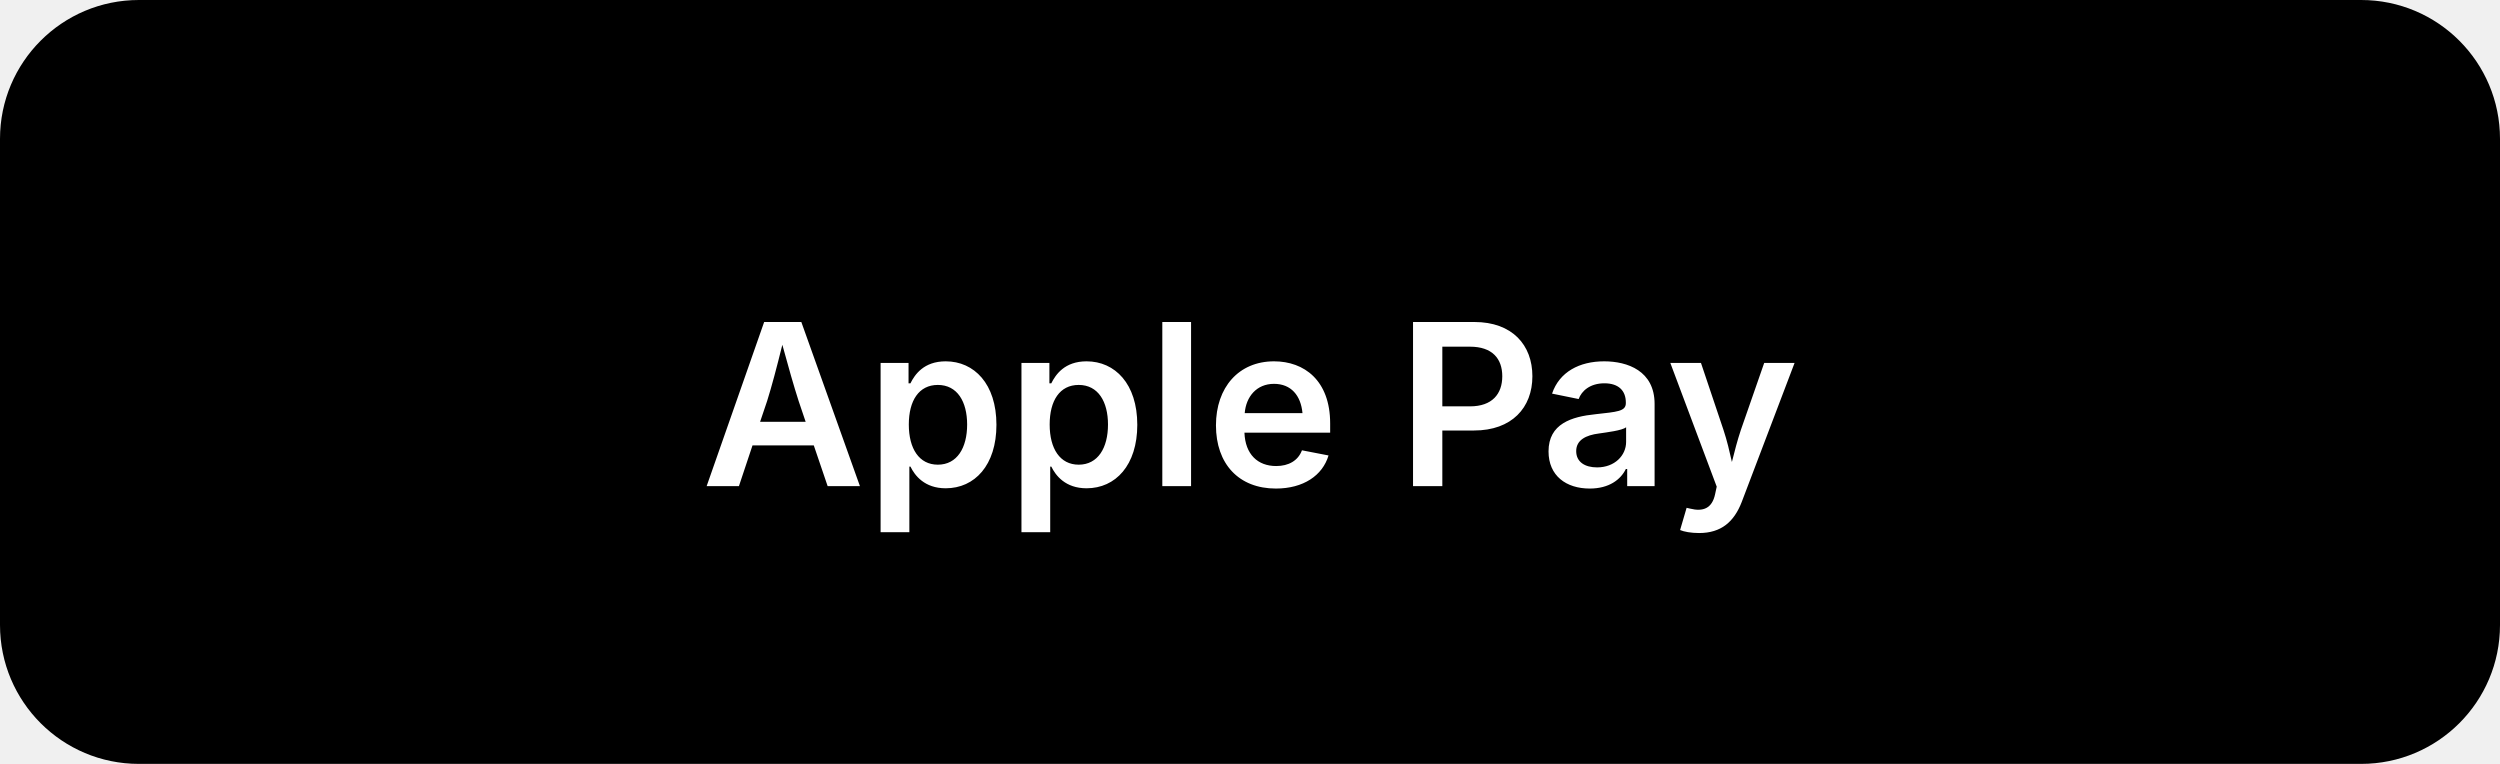
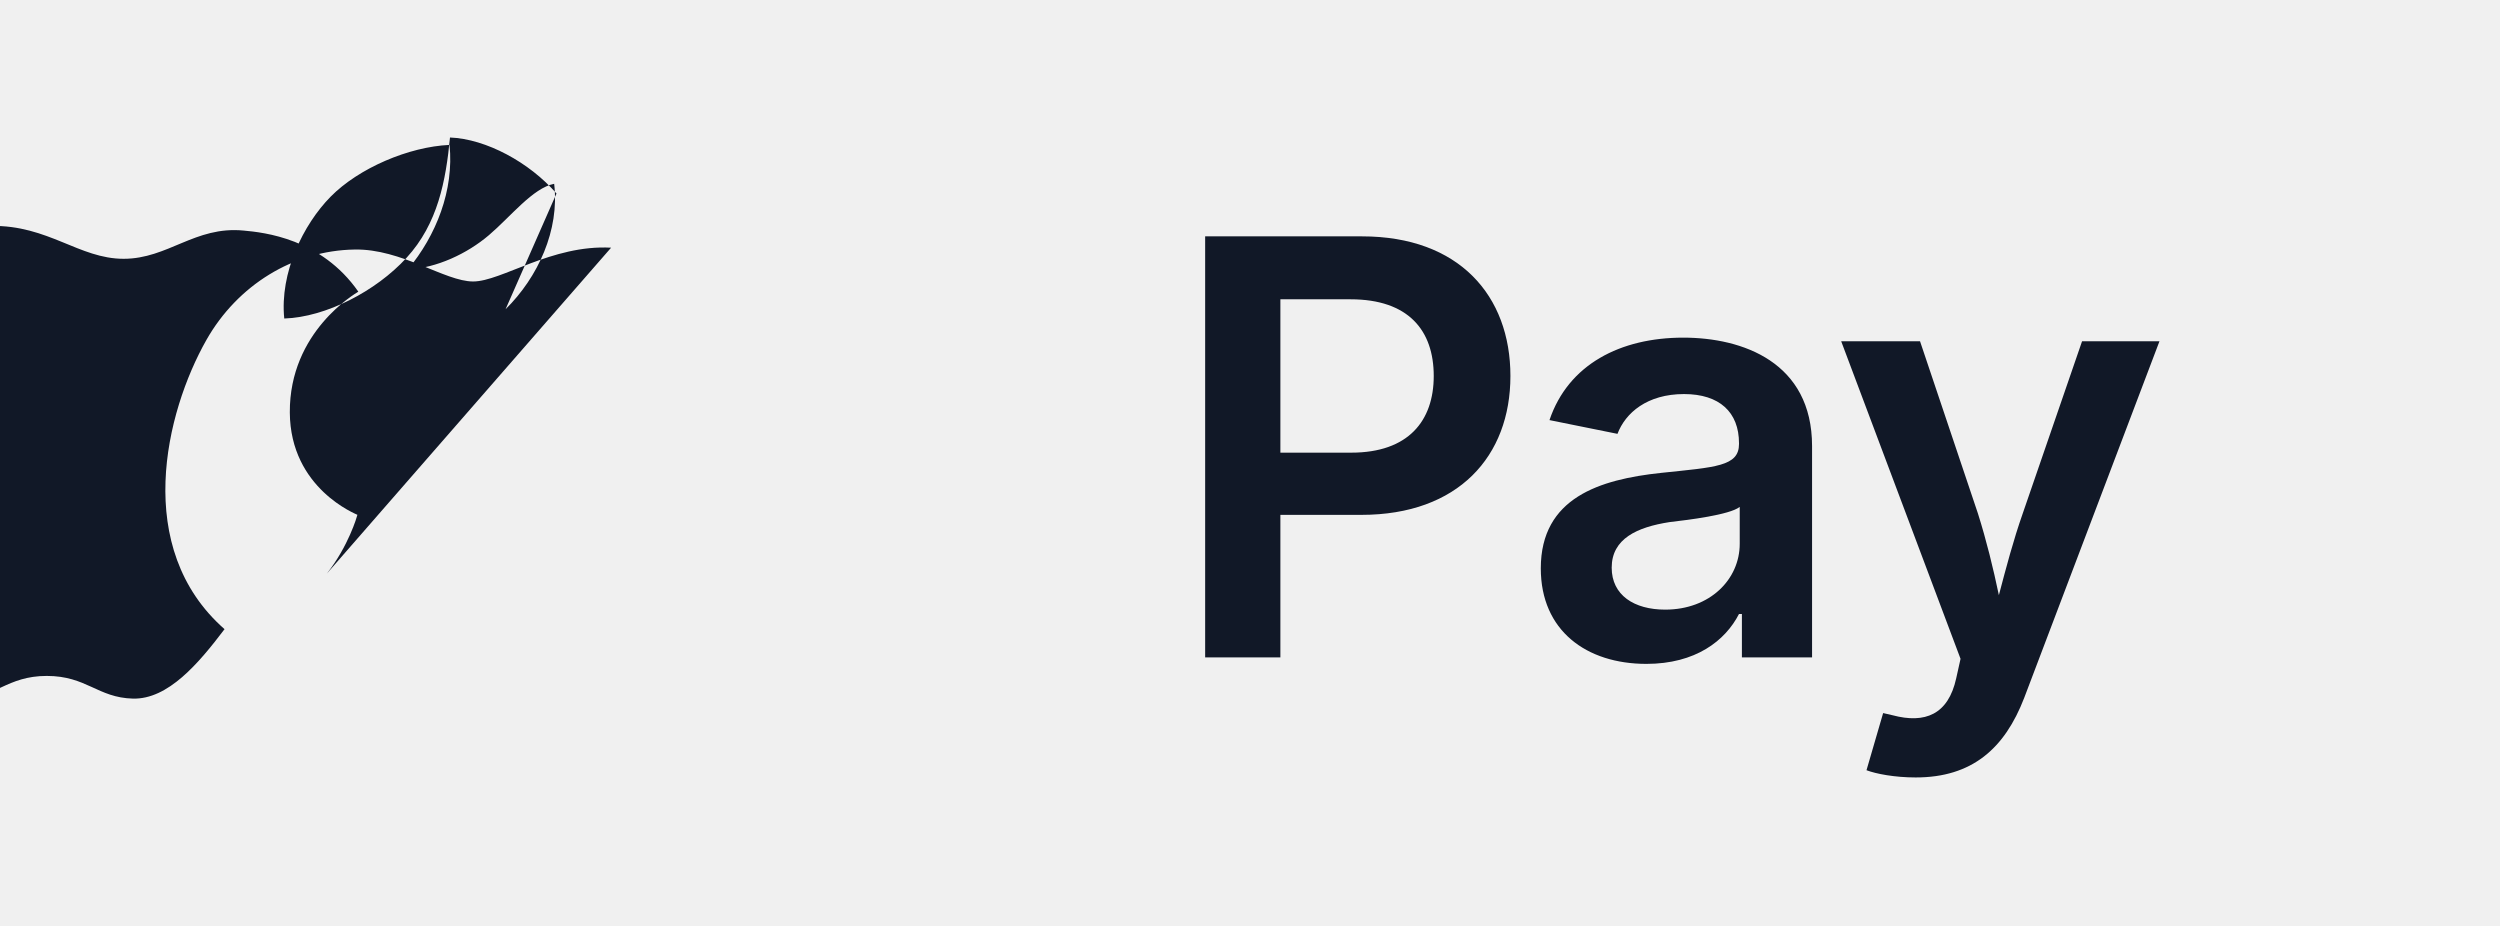
- <svg xmlns="http://www.w3.org/2000/svg" viewBox="0 0 144 44" fill="none" role="img" aria-label="Apple Pay">
-   <rect width="144" height="44" rx="8" fill="#000" />
-   <text x="72" y="28" fill="#fff" font-family="-apple-system,BlinkMacSystemFont,system-ui,Segoe UI,sans-serif" font-size="13" font-weight="600" text-anchor="middle">Apple Pay</text>
+ <svg xmlns="http://www.w3.org/2000/svg" viewBox="0 0 54 20" fill="none" role="img" aria-label="Apple Pay">
+   <path fill="#111827" d="M12.02 4.18c-.58-.67-1.52-1.18-2.3-1.21-.09.93-.26 1.86-.94 2.6-.66.72-1.74 1.28-2.64 1.31-.1-.99.41-2.03 1-2.63.61-.62 1.69-1.08 2.57-1.12.1.98-.29 1.96-.9 2.69.62-.03 1.28-.34 1.75-.74.47-.4.95-1.02 1.41-1.11.12 1-.35 2.02-1.05 2.71ZM13.2 5.35c-1.28-.07-2.37.73-2.98.73-.61 0-1.55-.71-2.56-.69-1.32.02-2.53.77-3.2 1.95-.89 1.57-1.6 4.5.39 6.25-.56.74-1.22 1.52-1.98 1.5-.76-.02-1-.49-1.86-.49-.86 0-1.12.48-1.85.5-.74.02-1.54-.93-2.1-1.68-1.28-1.72-2.39-4.66-.7-6.79.84-1.06 2.11-1.73 3.45-1.75 1.23-.02 1.9.71 2.86.71.96 0 1.54-.71 2.59-.61.44.04 1.68.17 2.48 1.32-.06.04-1.49.86-1.48 2.61.01 1.65 1.45 2.2 1.46 2.21-.01.04-.19.67-.66 1.27Z" />
+   <text x="36" y="14.2" fill="#111827" font-family="-apple-system,BlinkMacSystemFont,'SF Pro Display','SF Pro Text',system-ui,sans-serif" font-size="12.5" font-weight="600" letter-spacing="-0.02em" text-anchor="middle">Pay</text>
</svg>
